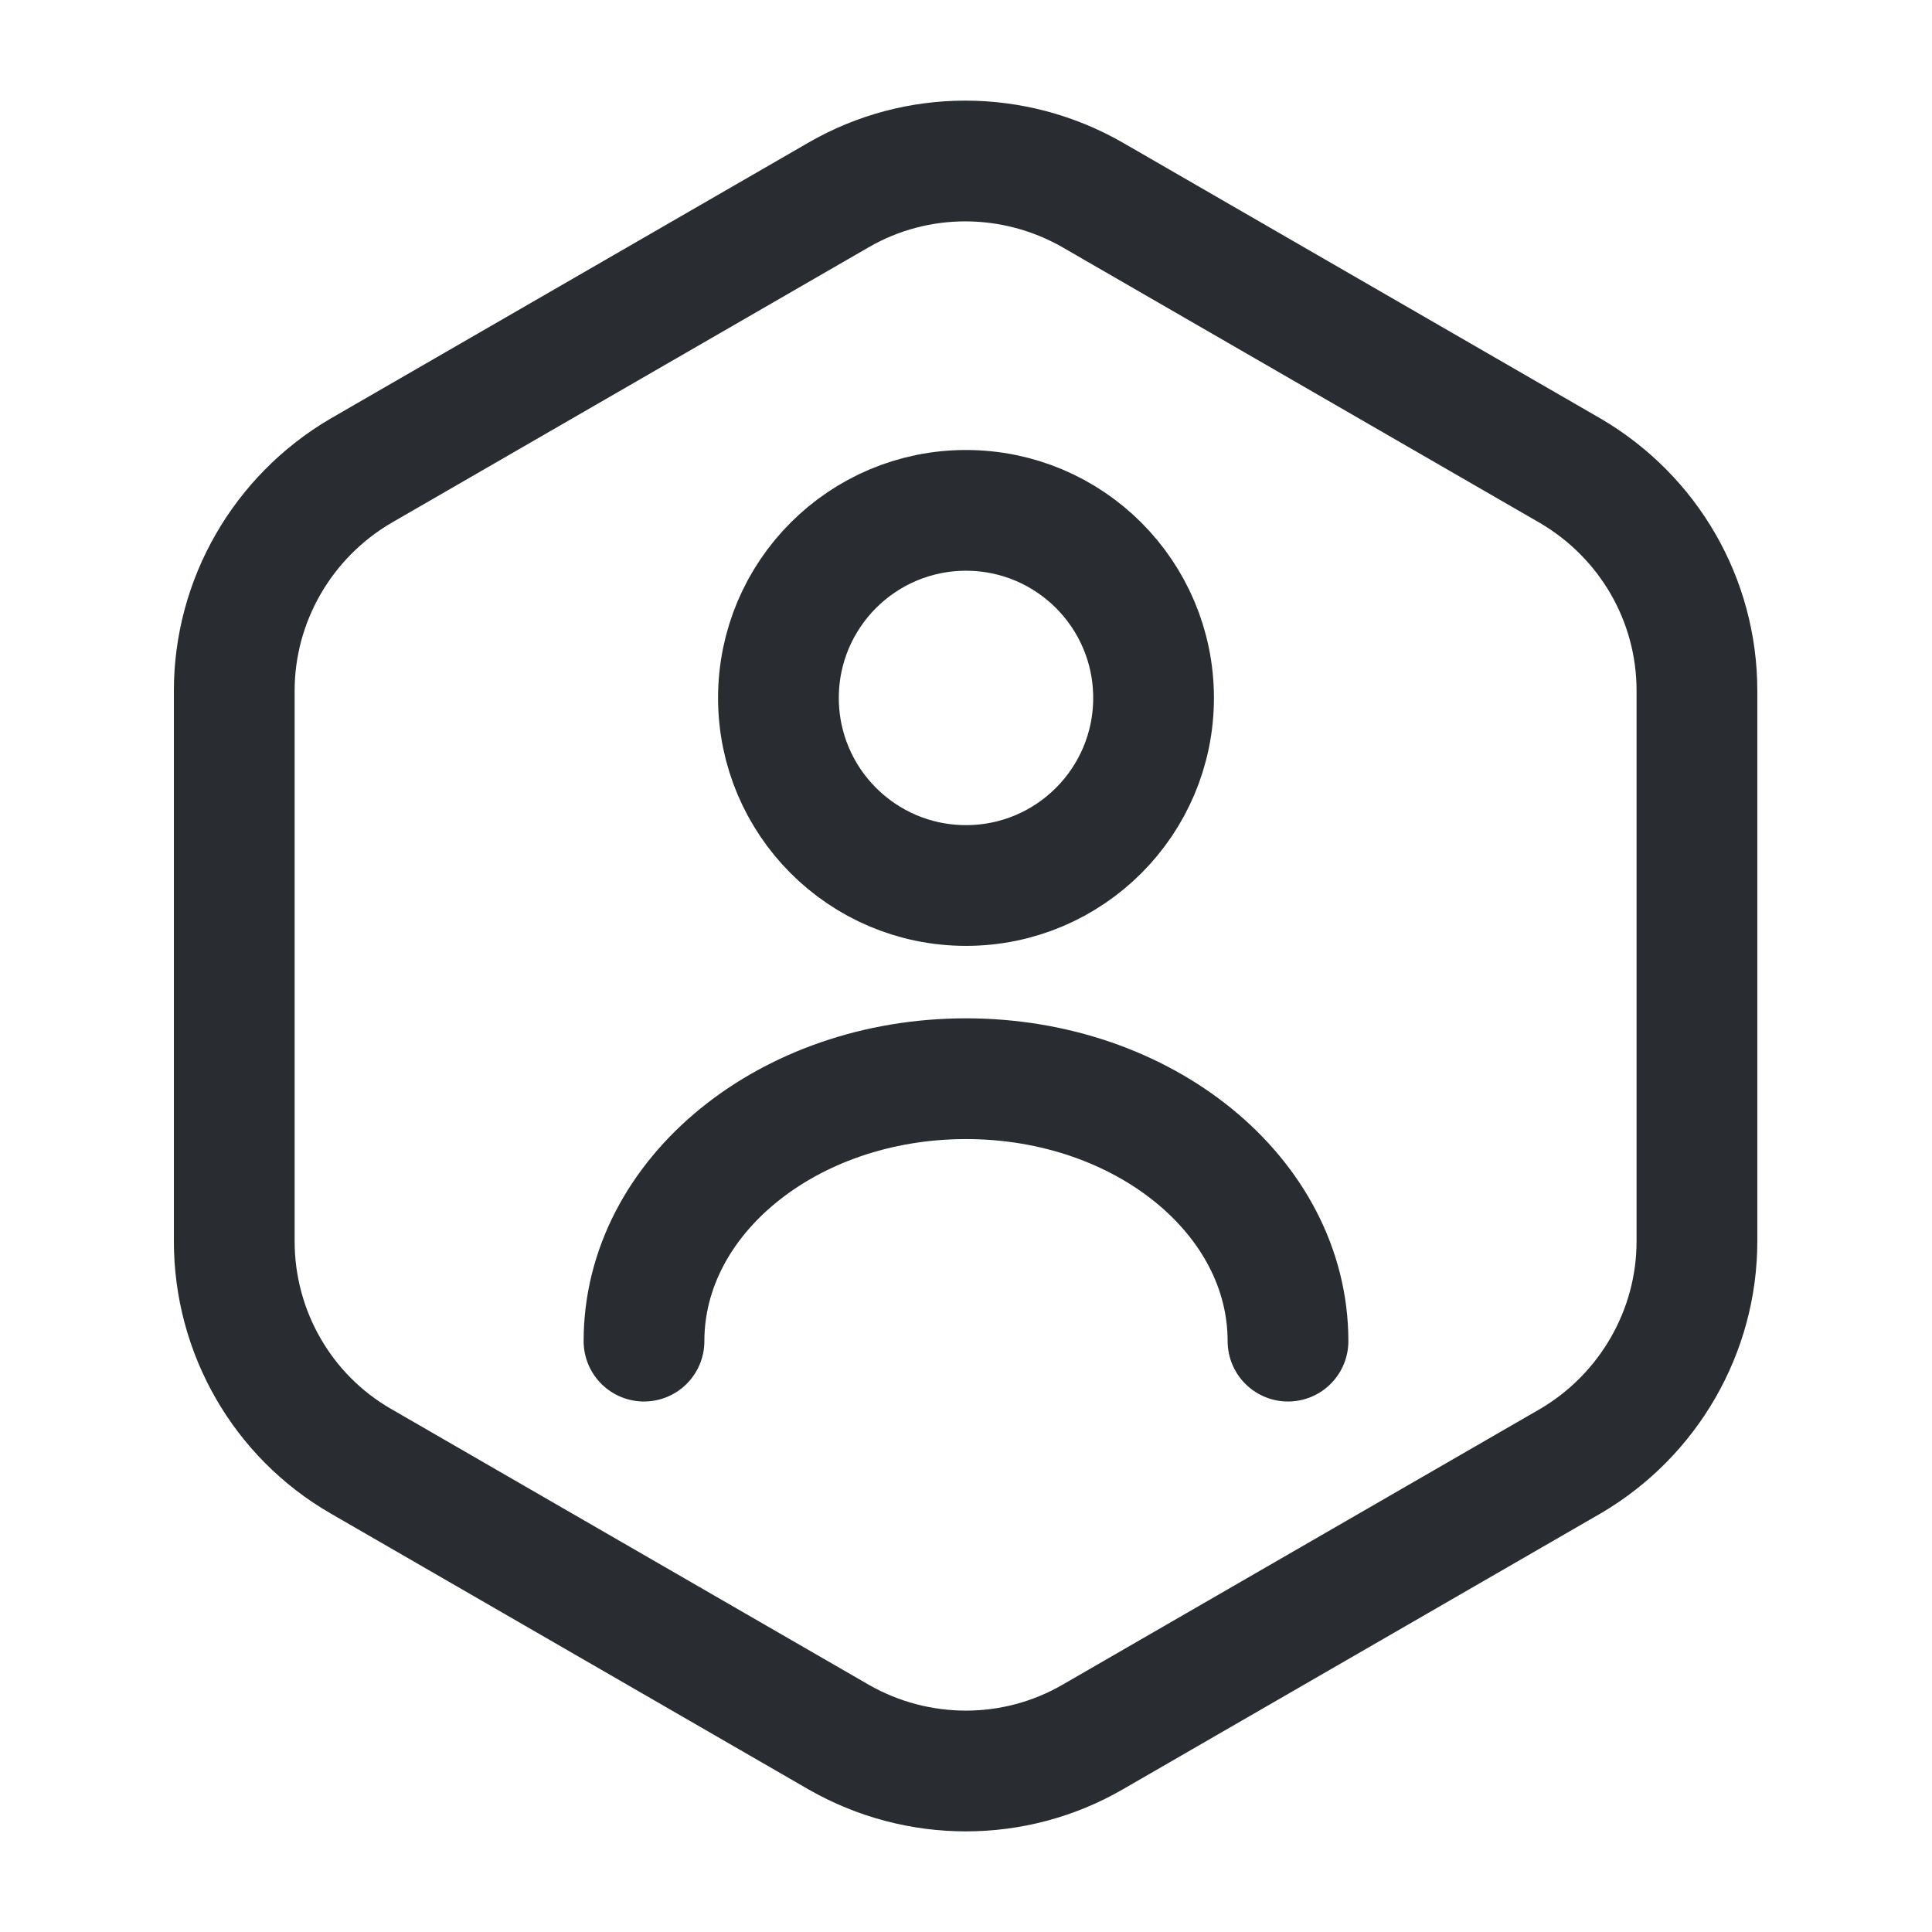
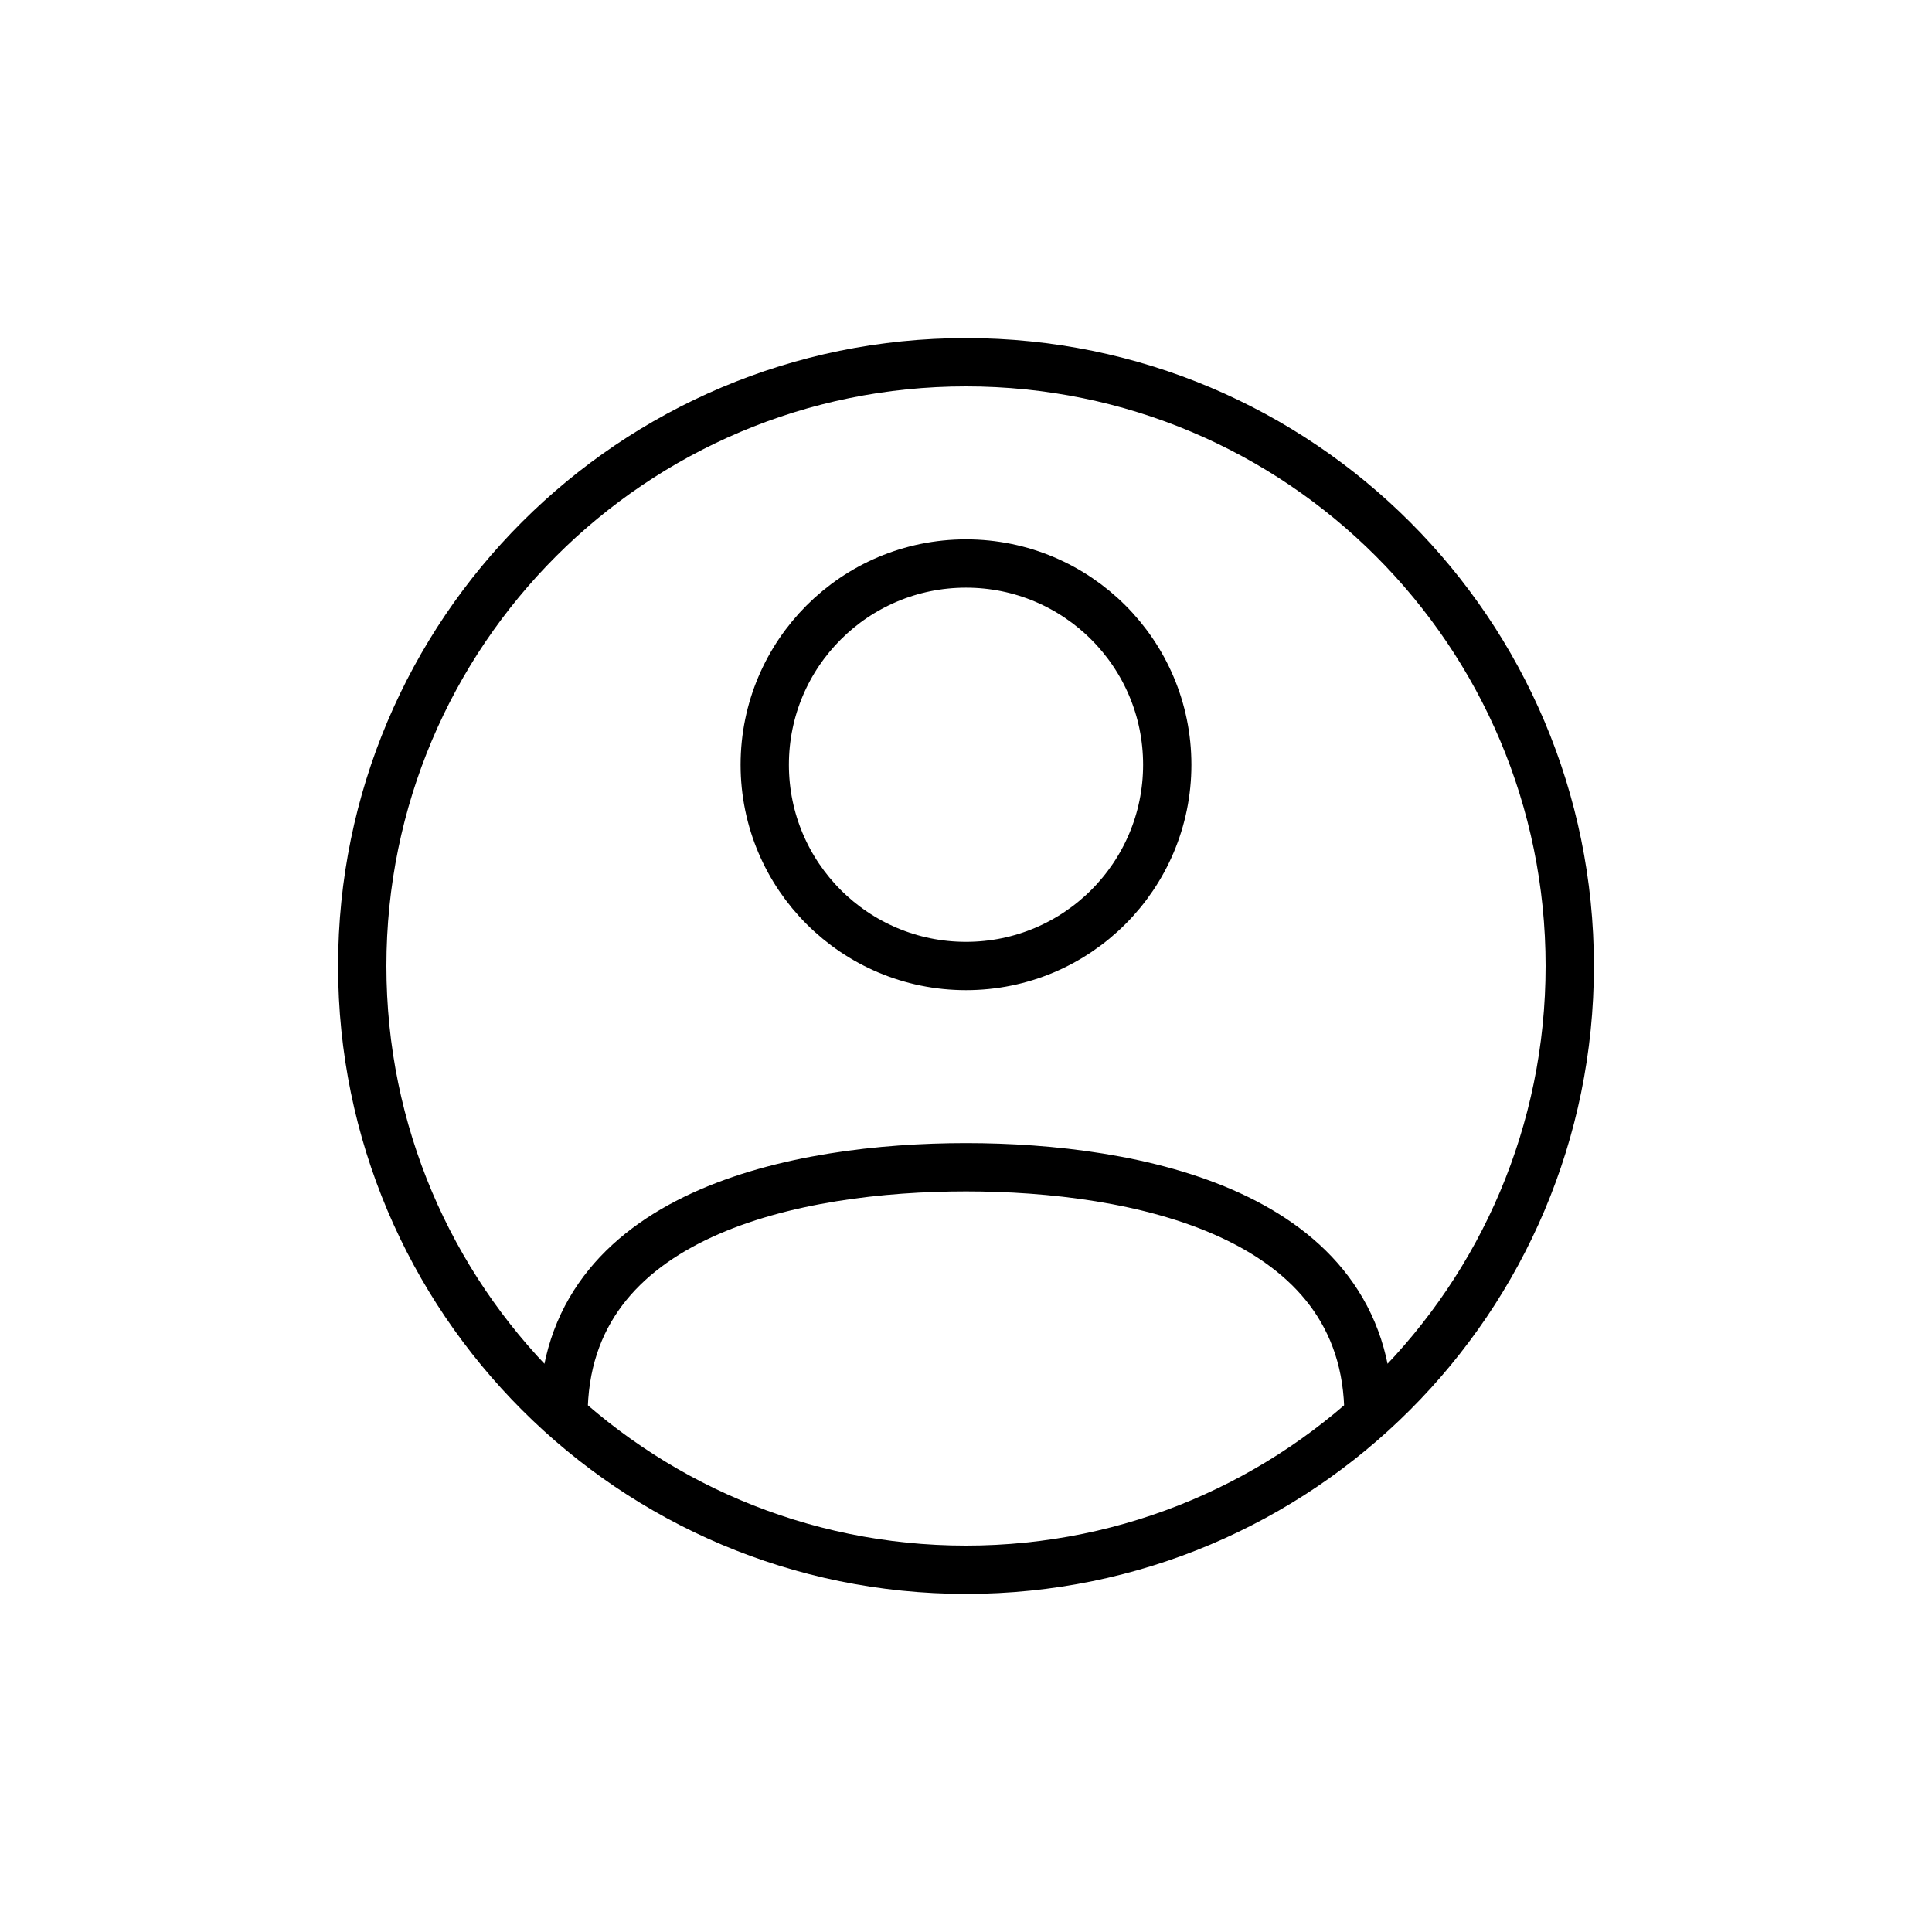
- <svg xmlns="http://www.w3.org/2000/svg" width="800px" height="800px" viewBox="0 0 24 24" fill="none">
-   <path d="M21.08 8.58V15.42C21.08 16.54 20.48 17.58 19.51 18.15L13.57 21.58C12.6 22.14 11.4 22.14 10.42 21.58L4.48 18.15C3.51 17.59 2.91 16.55 2.91 15.42V8.58C2.91 7.46 3.51 6.42 4.48 5.85L10.42 2.42C11.39 1.86 12.59 1.86 13.57 2.42L19.51 5.85C20.48 6.42 21.08 7.45 21.08 8.58Z" stroke="#292D32" stroke-width="1.5" stroke-linecap="round" stroke-linejoin="round" />
-   <path d="M12 11C13.287 11 14.33 9.957 14.33 8.67C14.33 7.383 13.287 6.34 12 6.34C10.713 6.34 9.67 7.383 9.67 8.67C9.67 9.957 10.713 11 12 11Z" stroke="#292D32" stroke-width="1.5" stroke-linecap="round" stroke-linejoin="round" />
-   <path d="M16 16.66C16 14.86 14.21 13.4 12 13.4C9.79 13.4 8 14.86 8 16.66" stroke="#292D32" stroke-width="1.5" stroke-linecap="round" stroke-linejoin="round" />
+ <svg xmlns="http://www.w3.org/2000/svg" width="800px" height="800px" viewBox="-2.4 -2.4 28.80 28.80" fill="none" transform="matrix(1, 0, 0, 1, 0, 0)">
+   <g id="SVGRepo_bgCarrier" stroke-width="0" />
+   <g id="SVGRepo_tracerCarrier" stroke-linecap="round" stroke-linejoin="round" />
+   <g id="SVGRepo_iconCarrier">
+     <path d="M18 18.702C18 15.671 14.5 15 12 15C9.5 15 6 15.671 6 18.702M21 12C21 16.971 16.971 21 12 21C7.029 21 3 16.971 3 12C3 7.029 7.029 3 12 3C16.971 3 21 7.029 21 12ZM15 9C15 10.657 13.657 12 12 12C10.343 12 9 10.657 9 9C9 7.343 10.343 6 12 6C13.657 6 15 7.343 15 9Z" stroke="#000000" stroke-width="0.72" stroke-linecap="round" stroke-linejoin="round" />
+   </g>
</svg>
